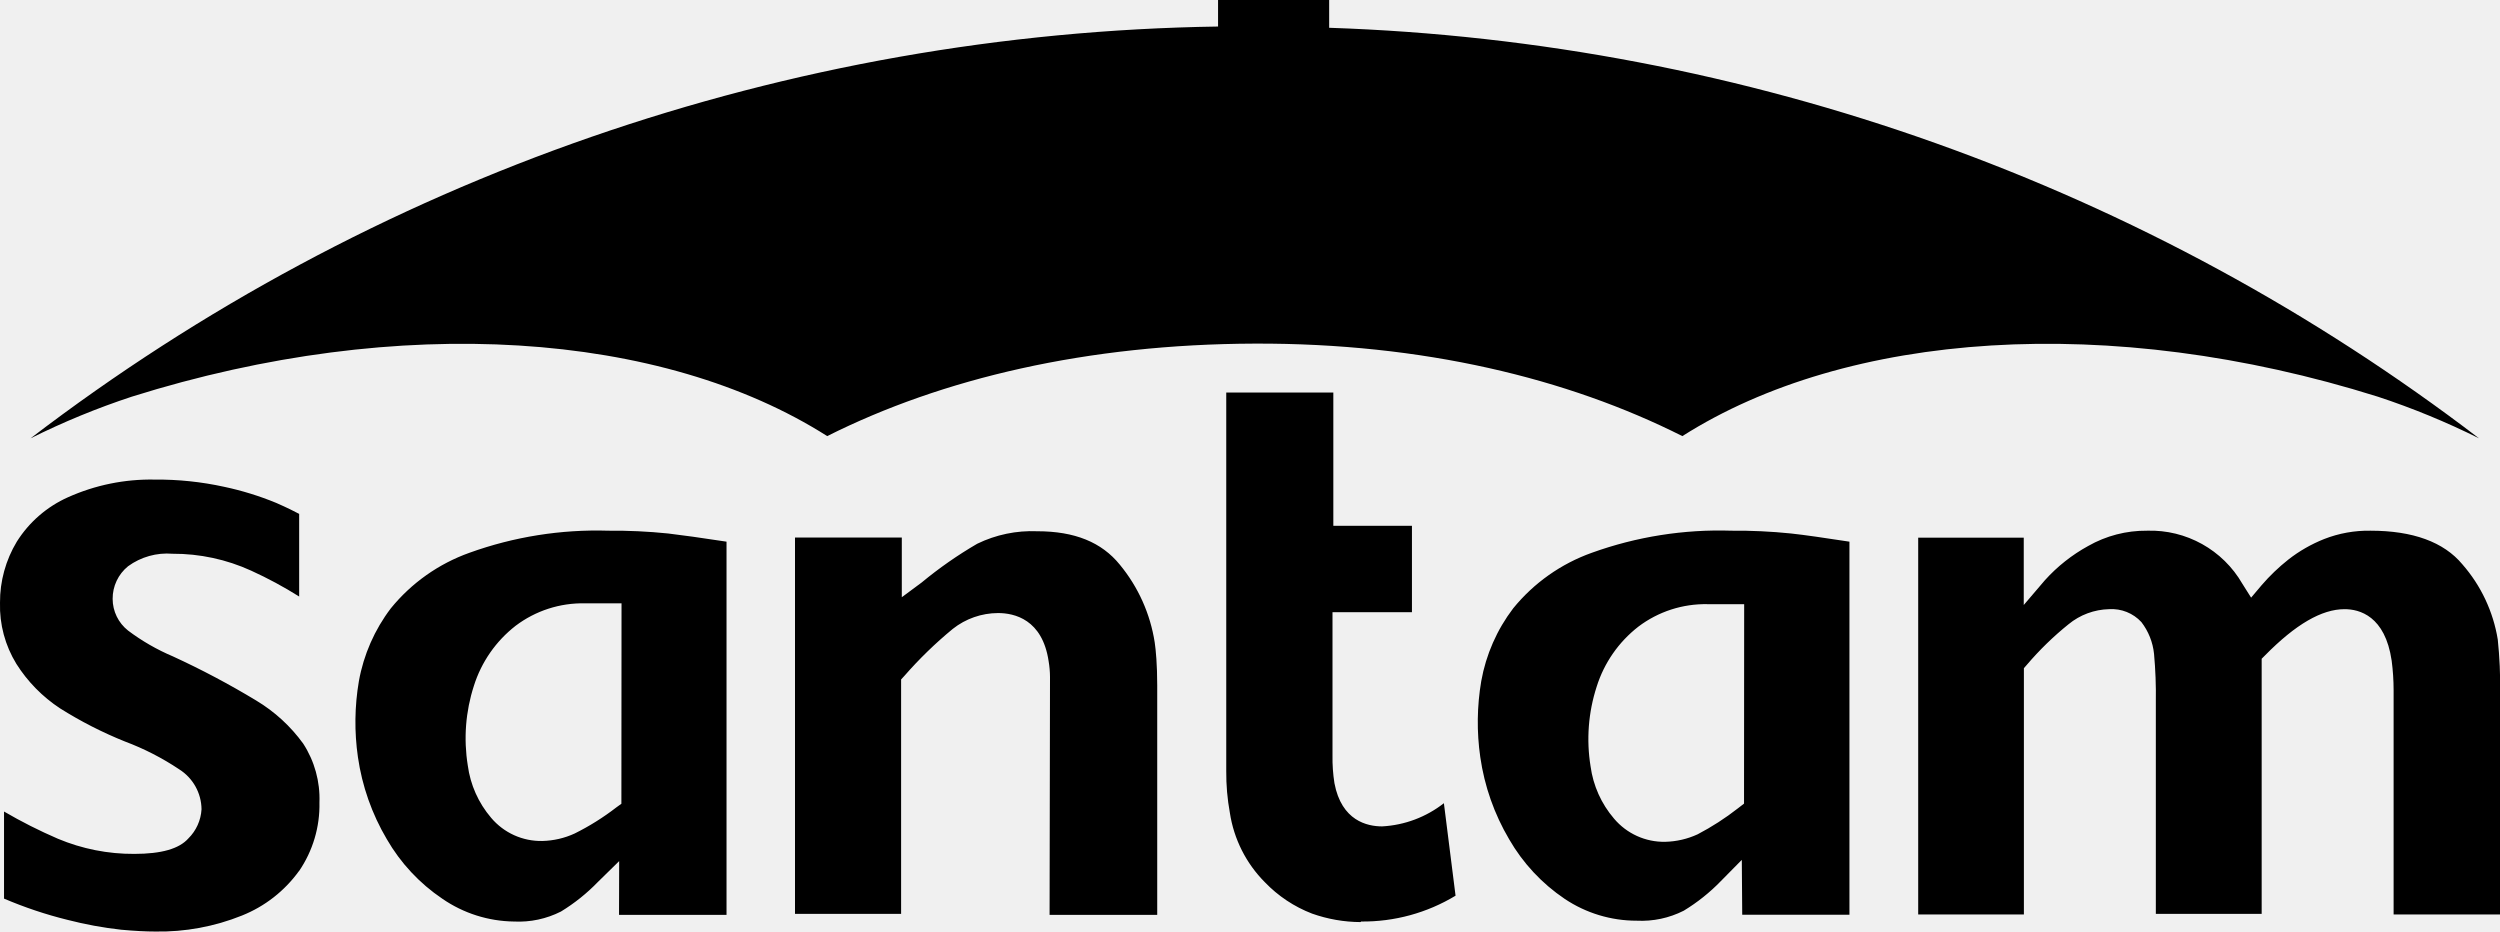
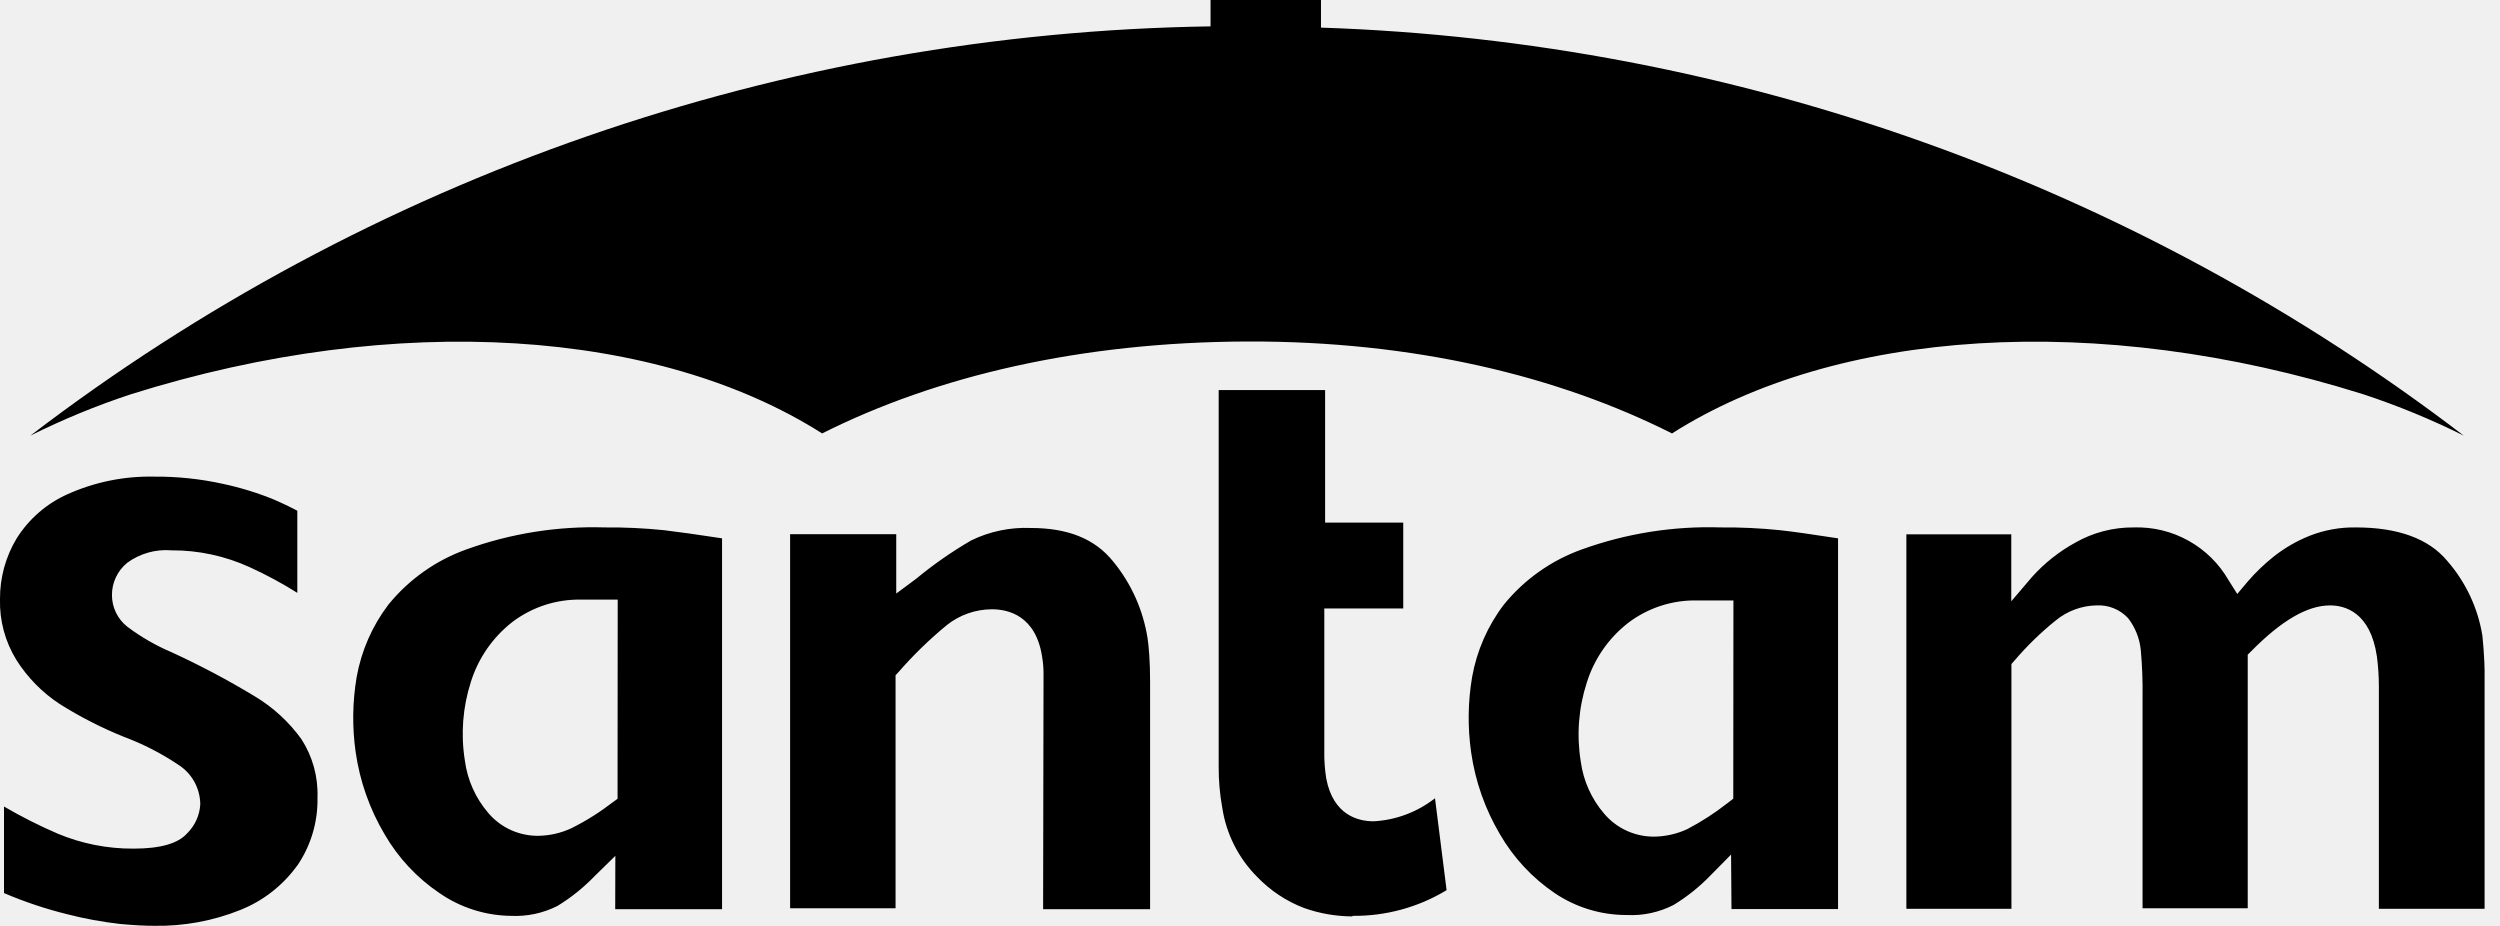
- <svg xmlns="http://www.w3.org/2000/svg" viewBox="0 0 180 67.08">
-   <g id="Layer_2" data-name="Layer 2">
-     <g id="Layer_1-2" data-name="Layer 1">
-       <path d="M21.53,62.72A8.43,8.43,0,0,0,23,57.78a7.29,7.29,0,0,0-1.17-4.24,11.42,11.42,0,0,0-3.38-3.1,59.91,59.91,0,0,0-6-3.18A15.24,15.24,0,0,1,9.22,45.4a2.91,2.91,0,0,1-1.11-2.28,3,3,0,0,1,1.11-2.35,4.78,4.78,0,0,1,3.2-.9,13.49,13.49,0,0,1,5.67,1.22,29.26,29.26,0,0,1,3.45,1.86V37c-.32-.17-.83-.43-1.65-.79a21.65,21.65,0,0,0-3.75-1.16,22.46,22.46,0,0,0-5-.52A14.56,14.56,0,0,0,4.9,35.8,8.41,8.41,0,0,0,1.21,39,8.43,8.43,0,0,0,0,43.4,8,8,0,0,0,1.18,47.8,10.62,10.62,0,0,0,4.32,51,29.19,29.19,0,0,0,9,53.39a19,19,0,0,1,3.9,2,3.44,3.44,0,0,1,1.61,2.88,3.21,3.21,0,0,1-.95,2.1c-.66.74-1.93,1.11-3.89,1.11a14,14,0,0,1-5.5-1.09A35.85,35.85,0,0,1,.29,58.43v6.27a29.81,29.81,0,0,0,4.57,1.53,27.83,27.83,0,0,0,3.86.71c1,.09,1.79.13,2.46.13a15.94,15.94,0,0,0,6.24-1.15,9.35,9.35,0,0,0,4.11-3.21m23.21-4.84-.36.26a18,18,0,0,1-3,1.88,5.87,5.87,0,0,1-2.33.54,4.69,4.69,0,0,1-3.69-1.67,7.27,7.27,0,0,1-1.68-3.77,12.26,12.26,0,0,1,.44-5.73,8.84,8.84,0,0,1,3-4.32,8,8,0,0,1,5-1.62h2.63Zm-.17,8h7.74V39c-1.82-.28-3.2-.47-4.21-.59a38.5,38.5,0,0,0-4.3-.2,27.05,27.05,0,0,0-10,1.59,12.87,12.87,0,0,0-5.66,4,12.23,12.23,0,0,0-2.3,5.24,17.59,17.59,0,0,0-.07,5.47,16.13,16.13,0,0,0,2.08,5.91,13,13,0,0,0,4,4.29A9.29,9.29,0,0,0,37,66.35a6.74,6.74,0,0,0,3.39-.72,13.46,13.46,0,0,0,2.67-2.14L44.58,62Zm31,0h7.75l0-16.53c0-1.48-.1-2.55-.18-3.08a11.57,11.57,0,0,0-2.51-5.6c-1.31-1.62-3.25-2.41-5.95-2.41a9,9,0,0,0-4.32.9,29.65,29.65,0,0,0-4,2.79L64.93,43l0-4.3H57.24v27.1h7.64V48.92l.23-.25a29.54,29.54,0,0,1,3.49-3.39,5.28,5.28,0,0,1,3.26-1.14c1.17,0,3.19.45,3.64,3.46a7,7,0,0,1,.1,1.14ZM98,66.35a12.89,12.89,0,0,0,6.8-1.86l-.84-6.66a7.89,7.89,0,0,1-4.45,1.67c-1.06,0-2.92-.4-3.43-3.11a11.59,11.59,0,0,1-.14-2V44.08h5.72V37.86H96v-9.6H88.29V55.52a16,16,0,0,0,.26,3,9,9,0,0,0,2.52,5,9.36,9.36,0,0,0,3.4,2.26,10.61,10.61,0,0,0,3.49.61m27.61-8.53-.44.34a19,19,0,0,1-2.9,1.87,5.91,5.91,0,0,1-2.33.54,4.7,4.7,0,0,1-3.69-1.67,7.27,7.27,0,0,1-1.69-3.77,12.23,12.23,0,0,1,.44-5.73,8.82,8.82,0,0,1,3-4.32,8,8,0,0,1,5-1.62h2.62Zm-.13,8h7.72V39c-1.83-.28-3.2-.48-4.21-.59a38.39,38.39,0,0,0-4.29-.2,27.07,27.07,0,0,0-10.05,1.59,12.87,12.87,0,0,0-5.66,4,12.19,12.19,0,0,0-2.3,5.24,17.63,17.63,0,0,0-.07,5.47,16.15,16.15,0,0,0,2.08,5.92,13,13,0,0,0,4,4.29,9.29,9.29,0,0,0,5.18,1.57,6.73,6.73,0,0,0,3.39-.72,13.34,13.34,0,0,0,2.68-2.14l1.5-1.52Zm54.57-16a32.43,32.43,0,0,0-.17-3.81,10.88,10.88,0,0,0-2.55-5.42c-1.34-1.61-3.57-2.42-6.61-2.42a8.76,8.76,0,0,0-3.34.6,10.43,10.43,0,0,0-2.58,1.48,14.06,14.06,0,0,0-1.92,1.84l-.76.9-.63-1a7.64,7.64,0,0,0-6.86-3.82,8.41,8.41,0,0,0-4.24,1.1,11.9,11.9,0,0,0-3.12,2.47l-1.52,1.78,0-4.85h-7.6V65.84h7.61l0-17.73.21-.24a22.28,22.28,0,0,1,3-2.92,4.78,4.78,0,0,1,2.93-1.09,2.91,2.91,0,0,1,2.32.93,4.51,4.51,0,0,1,.91,2.28,32.43,32.43,0,0,1,.13,3.46V65.8h7.62l0-18.37.25-.25c2.2-2.23,4.07-3.32,5.72-3.32,1.06,0,2.92.48,3.39,3.71a16.43,16.43,0,0,1,.14,2.13V65.84H180Z" />
-       <path d="M95.7,2V0h-8V1.91A144.33,144.33,0,0,0,2.2,31.56a54.65,54.65,0,0,1,7.29-3c19.36-6.08,38.22-4.69,50.07,2.84,8.28-4.16,18.72-6.62,30.79-6.66s22.5,2.49,30.78,6.66c11.85-7.53,30.72-8.92,50.07-2.84a54.56,54.56,0,0,1,7.29,3A144.26,144.26,0,0,0,95.7,2" />
-     </g>
+ <svg xmlns="http://www.w3.org/2000/svg" width="135" height="50" viewBox="0 0 135 50" fill="none">
+   <g clip-path="url(#clip0_309_12602)">
+     <path d="M16.048 46.75C16.789 45.667 17.172 44.38 17.144 43.068C17.185 41.95 16.881 40.846 16.272 39.908C15.597 38.975 14.74 38.189 13.752 37.597C12.307 36.723 10.814 35.932 9.28 35.227C8.424 34.865 7.615 34.399 6.872 33.84C6.615 33.638 6.407 33.38 6.264 33.085C6.121 32.791 6.046 32.468 6.045 32.141C6.043 31.805 6.116 31.474 6.259 31.171C6.402 30.867 6.612 30.6 6.872 30.389C7.562 29.887 8.408 29.649 9.258 29.718C10.716 29.711 12.158 30.022 13.484 30.628C14.371 31.032 15.23 31.495 16.055 32.014V27.579C15.817 27.452 15.437 27.259 14.826 26.99C13.922 26.618 12.986 26.329 12.03 26.126C10.806 25.857 9.556 25.727 8.304 25.738C6.702 25.706 5.114 26.03 3.652 26.685C2.52 27.19 1.563 28.02 0.902 29.07C0.305 30.059 -0.007 31.194 -1.09265e-05 32.349C-0.031 33.505 0.275 34.644 0.88 35.629C1.481 36.582 2.279 37.395 3.22 38.014C4.327 38.712 5.494 39.308 6.708 39.796C7.732 40.179 8.707 40.679 9.615 41.287C9.979 41.515 10.28 41.832 10.49 42.207C10.699 42.582 10.811 43.004 10.815 43.433C10.781 44.025 10.529 44.583 10.107 44.999C9.615 45.55 8.669 45.826 7.208 45.826C5.8 45.834 4.406 45.558 3.108 45.014C2.116 44.585 1.15 44.098 0.216 43.553V48.226C1.319 48.697 2.458 49.079 3.623 49.367C4.568 49.61 5.529 49.787 6.5 49.896C7.245 49.963 7.834 49.993 8.333 49.993C9.925 50.021 11.507 49.73 12.985 49.135C14.212 48.645 15.274 47.815 16.048 46.743V46.75ZM33.348 43.135L33.08 43.329C32.382 43.868 31.633 44.338 30.844 44.73C30.299 44.982 29.707 45.119 29.107 45.133C28.585 45.144 28.067 45.038 27.59 44.823C27.114 44.607 26.693 44.288 26.357 43.888C25.677 43.092 25.241 42.116 25.104 41.078C24.874 39.648 24.986 38.184 25.432 36.807C25.834 35.532 26.614 34.408 27.668 33.587C28.739 32.776 30.052 32.351 31.395 32.379H33.356L33.348 43.135ZM33.221 49.098H38.991V29.07C37.634 28.861 36.605 28.72 35.853 28.63C34.788 28.521 33.718 28.471 32.648 28.481C30.11 28.403 27.582 28.805 25.194 29.666C23.541 30.256 22.082 31.287 20.975 32.648C20.103 33.796 19.515 35.134 19.261 36.553C19.031 37.901 19.013 39.277 19.208 40.631C19.432 42.186 19.959 43.683 20.759 45.036C21.496 46.315 22.516 47.409 23.74 48.233C24.87 49.012 26.207 49.438 27.579 49.456C28.454 49.5 29.325 49.315 30.106 48.919C30.834 48.474 31.503 47.938 32.096 47.324L33.229 46.214L33.221 49.098ZM56.328 49.098H62.105V36.777C62.105 35.674 62.03 34.876 61.971 34.481C61.734 32.947 61.088 31.505 60.1 30.307C59.123 29.1 57.677 28.511 55.665 28.511C54.553 28.464 53.446 28.694 52.445 29.182C51.396 29.792 50.398 30.487 49.463 31.261L48.397 32.051V28.846H42.666V49.046H48.36V36.464L48.532 36.278C49.328 35.365 50.198 34.52 51.133 33.751C51.825 33.203 52.681 32.904 53.563 32.901C54.435 32.901 55.941 33.236 56.276 35.48C56.324 35.761 56.349 36.045 56.351 36.33L56.328 49.098ZM73.047 49.456C74.833 49.474 76.588 48.994 78.116 48.069L77.49 43.105C76.538 43.851 75.38 44.286 74.173 44.35C73.382 44.35 71.996 44.052 71.616 42.032C71.538 41.539 71.503 41.04 71.512 40.541V32.856H75.775V28.22H71.556V21.064H65.809V41.383C65.804 42.133 65.868 42.882 66.003 43.62C66.217 45.03 66.875 46.336 67.882 47.346C68.592 48.088 69.457 48.663 70.416 49.031C71.251 49.327 72.131 49.481 73.017 49.486L73.047 49.456ZM93.597 43.128L93.269 43.381C92.592 43.91 91.869 44.377 91.108 44.775C90.562 45.026 89.971 45.163 89.371 45.178C88.849 45.188 88.331 45.082 87.855 44.867C87.379 44.651 86.957 44.332 86.62 43.933C85.938 43.138 85.5 42.161 85.361 41.123C85.129 39.693 85.242 38.229 85.689 36.852C86.089 35.576 86.869 34.453 87.925 33.632C88.996 32.821 90.309 32.395 91.652 32.424H93.605L93.597 43.128ZM93.5 49.091H99.255V29.07C97.891 28.861 96.869 28.712 96.117 28.63C95.054 28.521 93.987 28.471 92.919 28.481C90.369 28.399 87.828 28.801 85.428 29.666C83.775 30.256 82.316 31.287 81.209 32.648C80.336 33.795 79.748 35.134 79.495 36.553C79.265 37.901 79.248 39.277 79.442 40.631C79.666 42.189 80.192 43.688 80.993 45.043C81.73 46.322 82.75 47.416 83.974 48.241C85.117 49.006 86.461 49.413 87.835 49.411C88.71 49.456 89.581 49.271 90.362 48.874C91.094 48.431 91.765 47.895 92.36 47.279L93.478 46.146L93.5 49.091ZM134.176 37.165C134.189 36.216 134.147 35.268 134.049 34.325C133.806 32.827 133.147 31.427 132.148 30.285C131.149 29.085 129.487 28.481 127.221 28.481C126.37 28.466 125.524 28.618 124.732 28.928C124.041 29.202 123.394 29.574 122.809 30.031C122.289 30.442 121.81 30.901 121.377 31.403L120.811 32.074L120.341 31.328C119.827 30.435 119.079 29.699 118.178 29.198C117.278 28.696 116.258 28.448 115.228 28.481C114.121 28.47 113.03 28.753 112.068 29.301C111.195 29.78 110.408 30.402 109.742 31.142L108.609 32.469V28.854H102.944V49.076H108.617V35.86L108.773 35.681C109.448 34.887 110.197 34.158 111.009 33.505C111.626 32.997 112.395 32.711 113.193 32.692C113.515 32.672 113.837 32.724 114.136 32.844C114.435 32.964 114.704 33.149 114.922 33.386C115.301 33.878 115.536 34.467 115.601 35.085C115.679 35.942 115.711 36.803 115.698 37.664V49.046H121.377V35.353L121.564 35.167C123.204 33.505 124.597 32.692 125.827 32.692C126.617 32.692 128.004 33.05 128.354 35.458C128.423 35.984 128.458 36.514 128.459 37.045V49.076H134.168L134.176 37.165Z" fill="black" />
+     <path d="M71.333 1.491V0H65.37V1.424C42.306 1.768 19.965 9.516 1.64 23.524C3.395 22.649 5.211 21.902 7.074 21.288C21.504 16.756 35.562 17.792 44.395 23.405C50.566 20.304 58.348 18.471 67.345 18.441C76.342 18.411 84.116 20.297 90.288 23.405C99.121 17.792 113.186 16.756 127.609 21.288C129.472 21.901 131.288 22.649 133.043 23.524C115.266 9.938 93.694 2.236 71.333 1.491Z" fill="black" />
  </g>
+   <defs>
+     <clipPath id="clip0_309_12602">
+       <rect width="134.168" height="50" fill="white" />
+     </clipPath>
+   </defs>
</svg>
